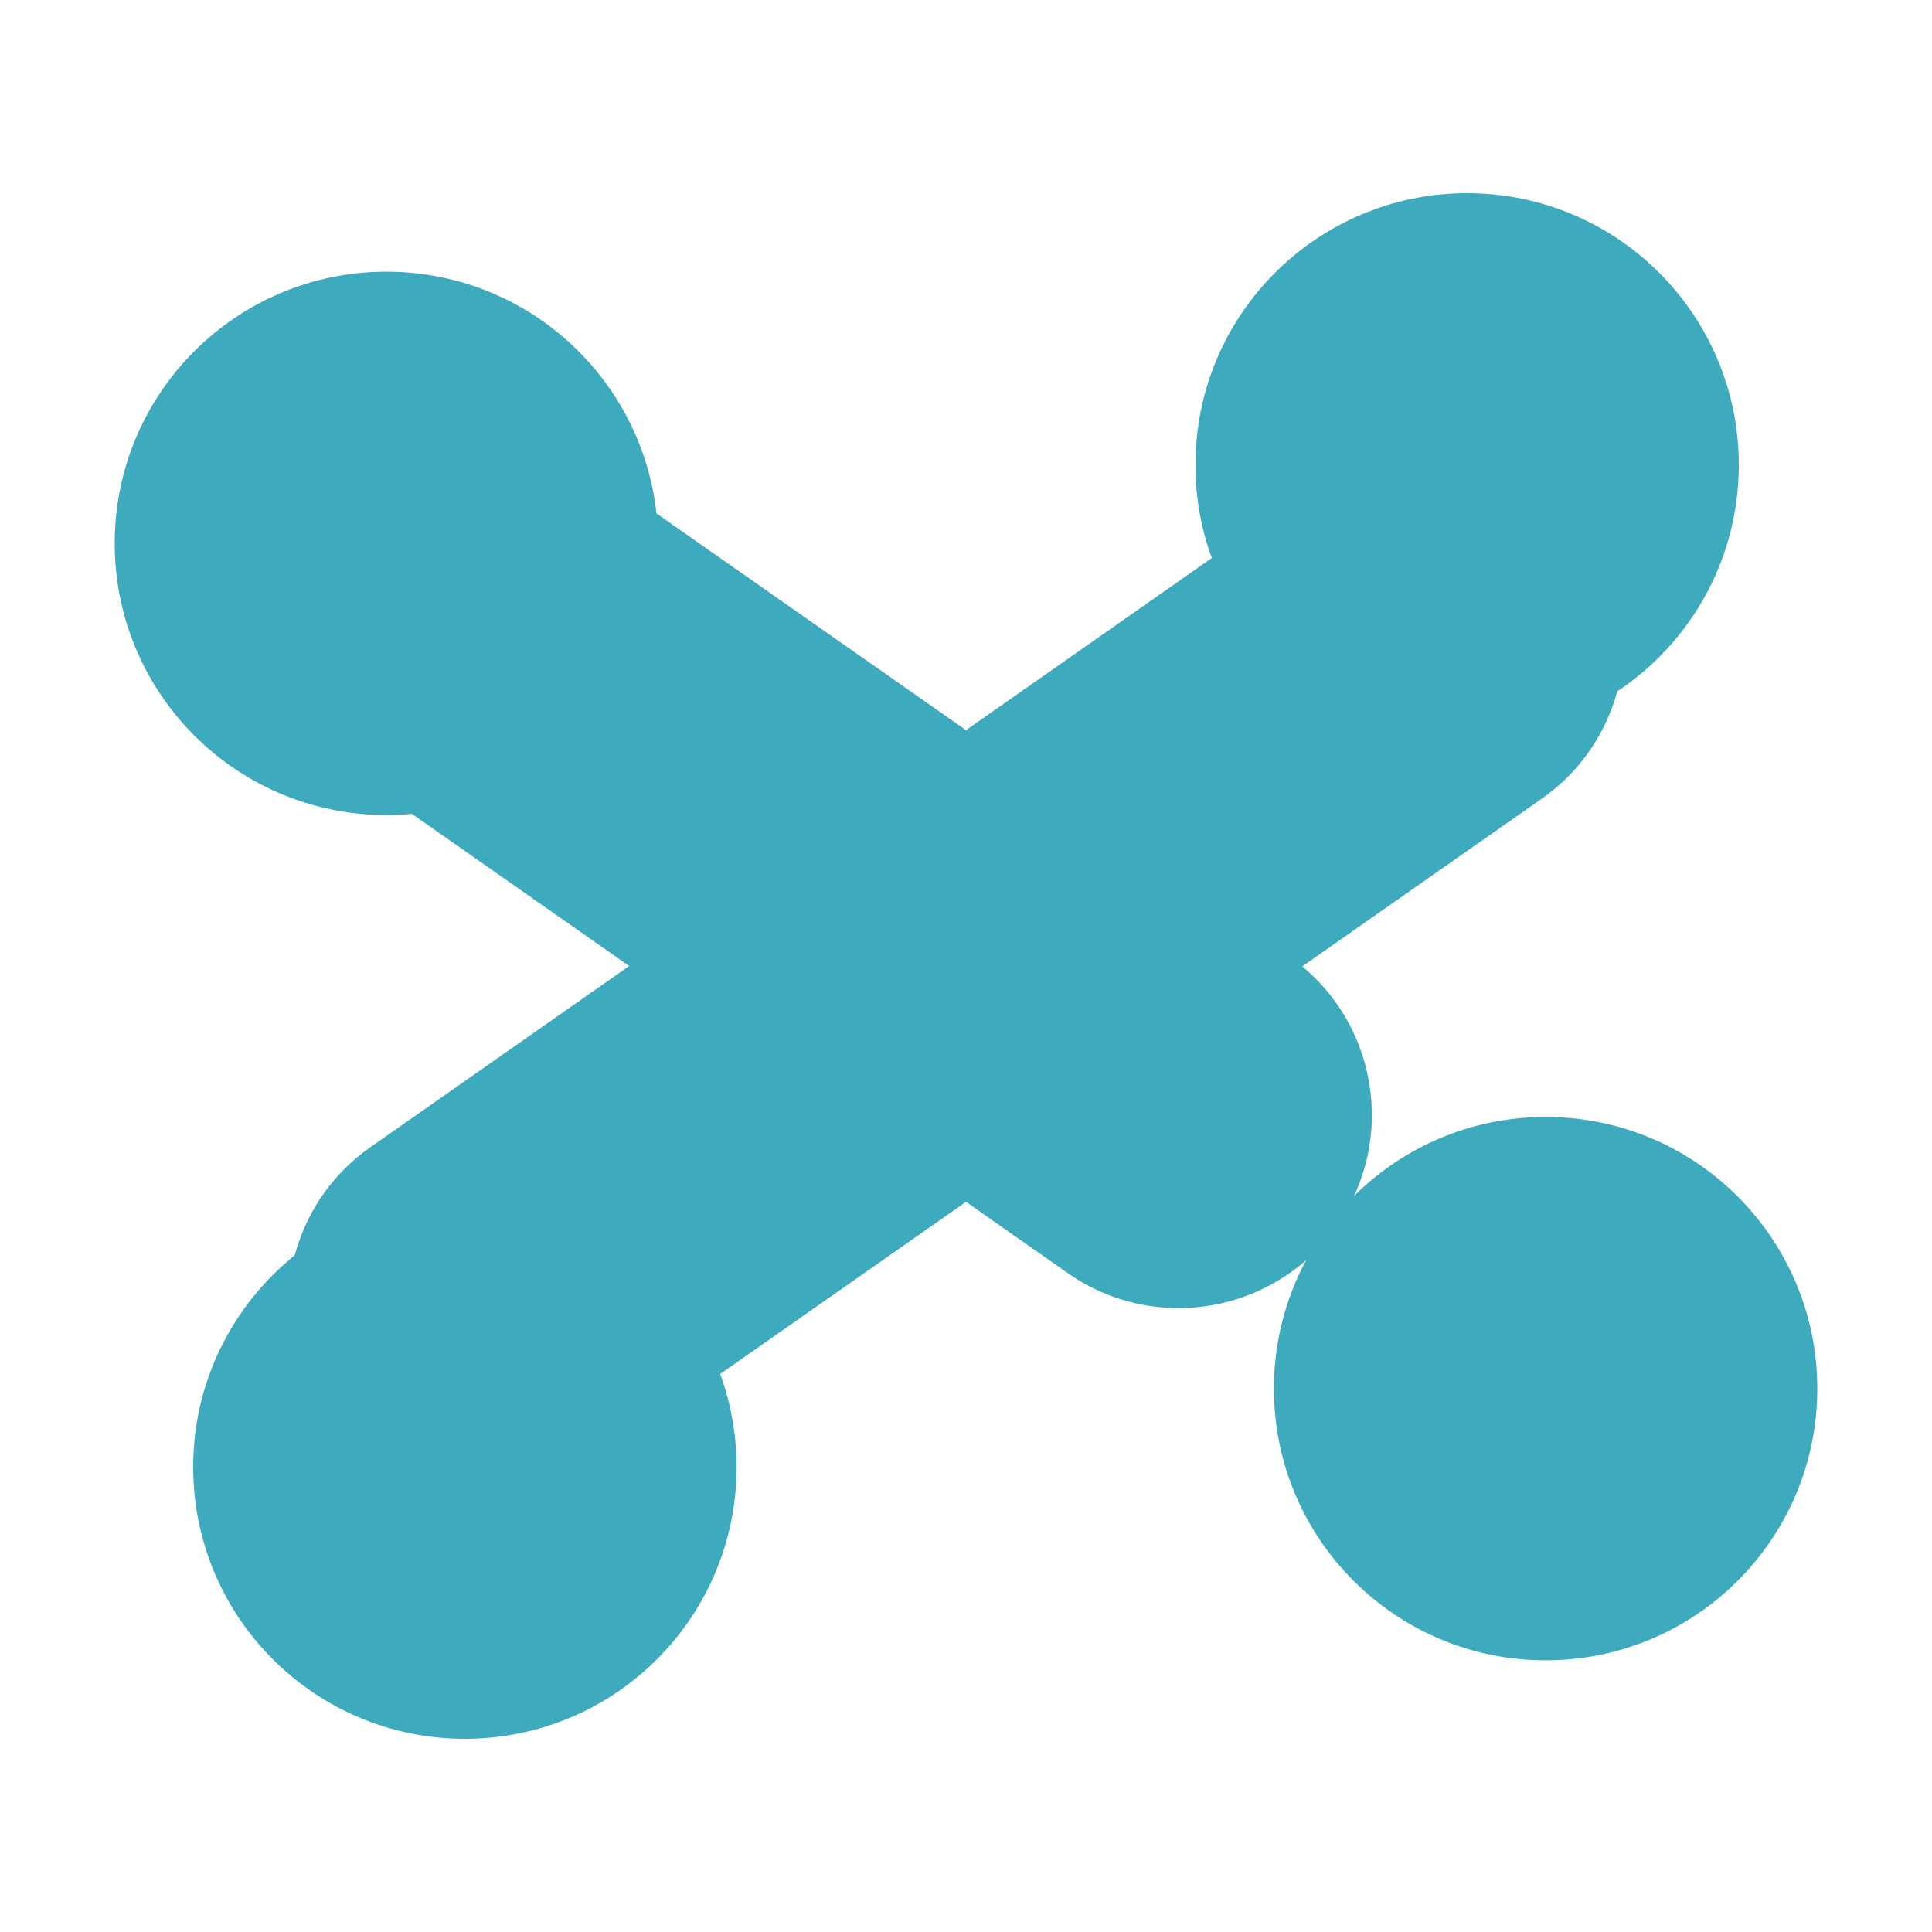
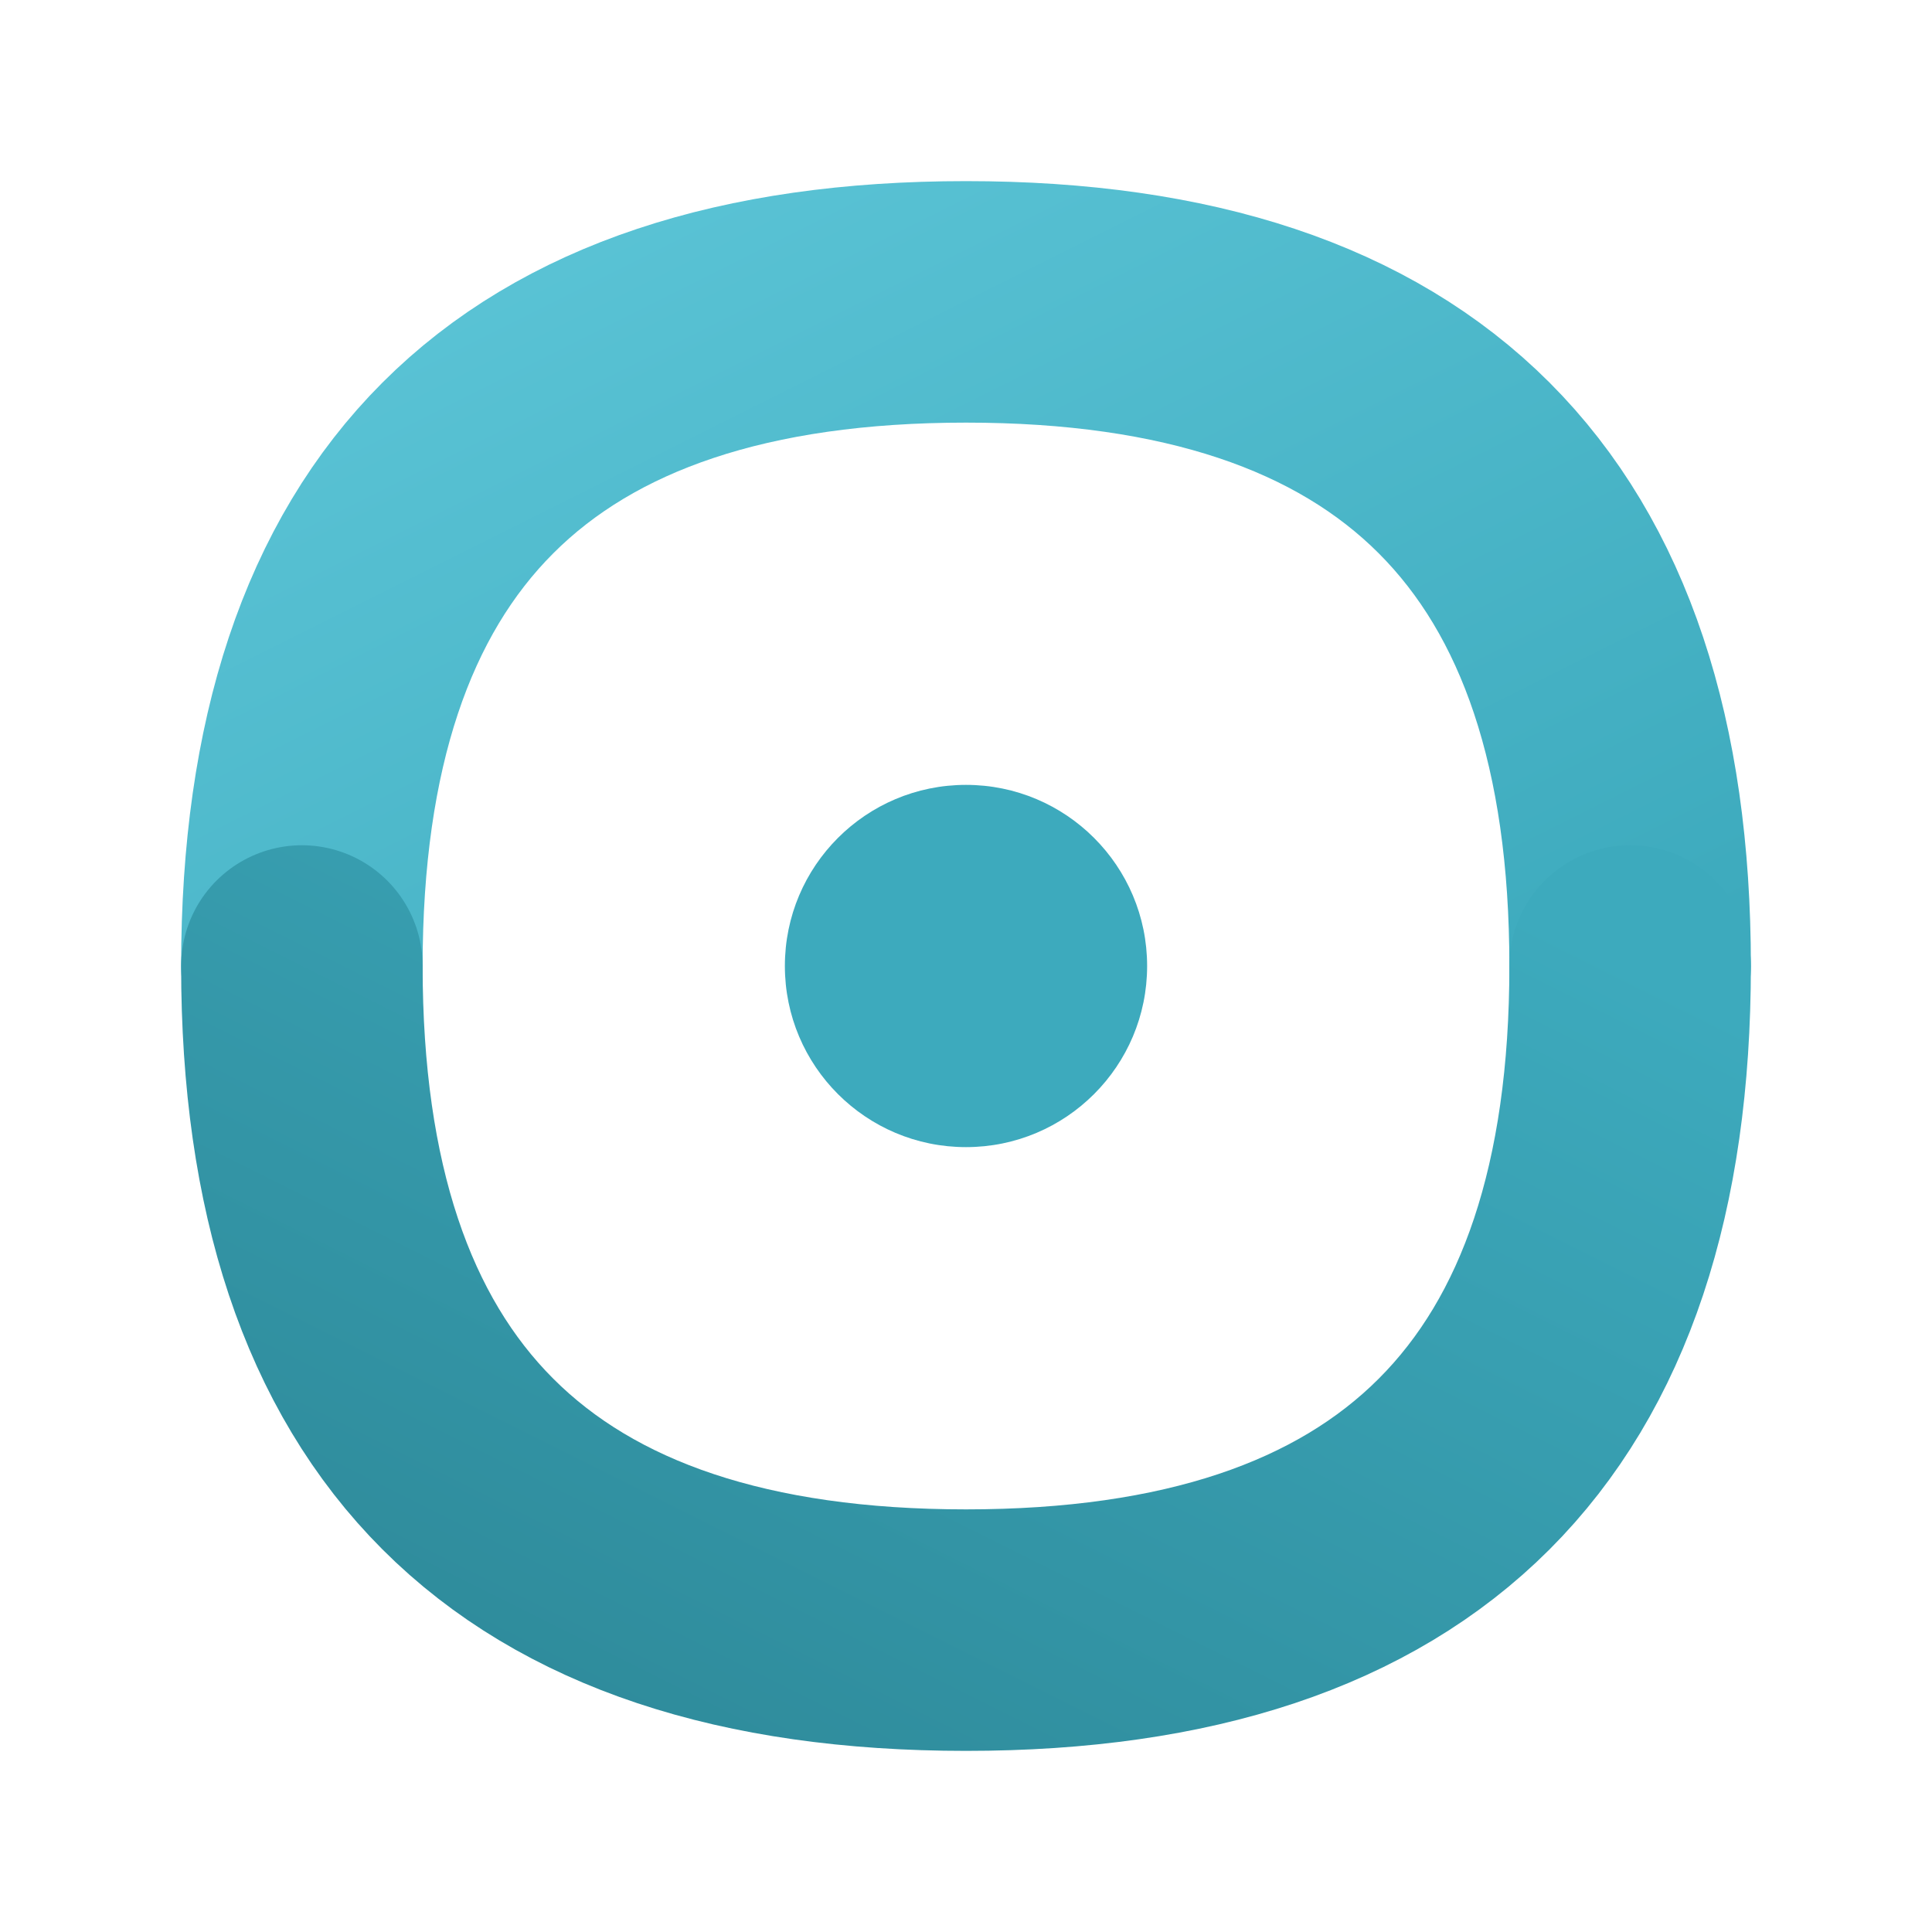
<svg xmlns="http://www.w3.org/2000/svg" viewBox="0 0 32 32" fill="none">
-   <rect x="3" y="12.8" width="25.6" height="6.4" rx="3.2" fill="#3DAABD" transform="rotate(-35, 16, 16)" />
-   <g>
-     <circle cx="24.3" cy="7.7" r="4.5" fill="#3DAABD" />
-     <circle cx="7.7" cy="24.3" r="4.5" fill="#3DAABD" />
-     <rect x="3" y="12.8" width="20.5" height="6.4" rx="3.2" fill="#3DAABD" transform="rotate(35, 16, 16)" />
-   </g>
-   <circle cx="6.4" cy="9" r="4.5" fill="#3DAABD" />
-   <circle cx="25.6" cy="23" r="4.5" fill="#3DAABD" />
+   <defs>
+     <linearGradient id="grad1" x1="0%" y1="0%" x2="100%" y2="100%">
+       <stop offset="0%" style="stop-color:#5BC4D6" />
+       <stop offset="100%" style="stop-color:#3DAABD" />
+     </linearGradient>
+     <linearGradient id="grad2" x1="100%" y1="0%" x2="0%" y2="100%">
+       <stop offset="0%" style="stop-color:#3DAABD" />
+       <stop offset="100%" style="stop-color:#2E8A9A" />
+     </linearGradient>
+   </defs>
+   <path d="M5 16 Q5 5 16 5 Q27 5 27 16" stroke="url(#grad1)" stroke-width="4" stroke-linecap="round" fill="none" />
+   <path d="M5 16 Q5 27 16 27 Q27 27 27 16" stroke="url(#grad2)" stroke-width="4" stroke-linecap="round" fill="none" />
+   <circle cx="16" cy="16" r="3" fill="#3DAABD" />
</svg>
